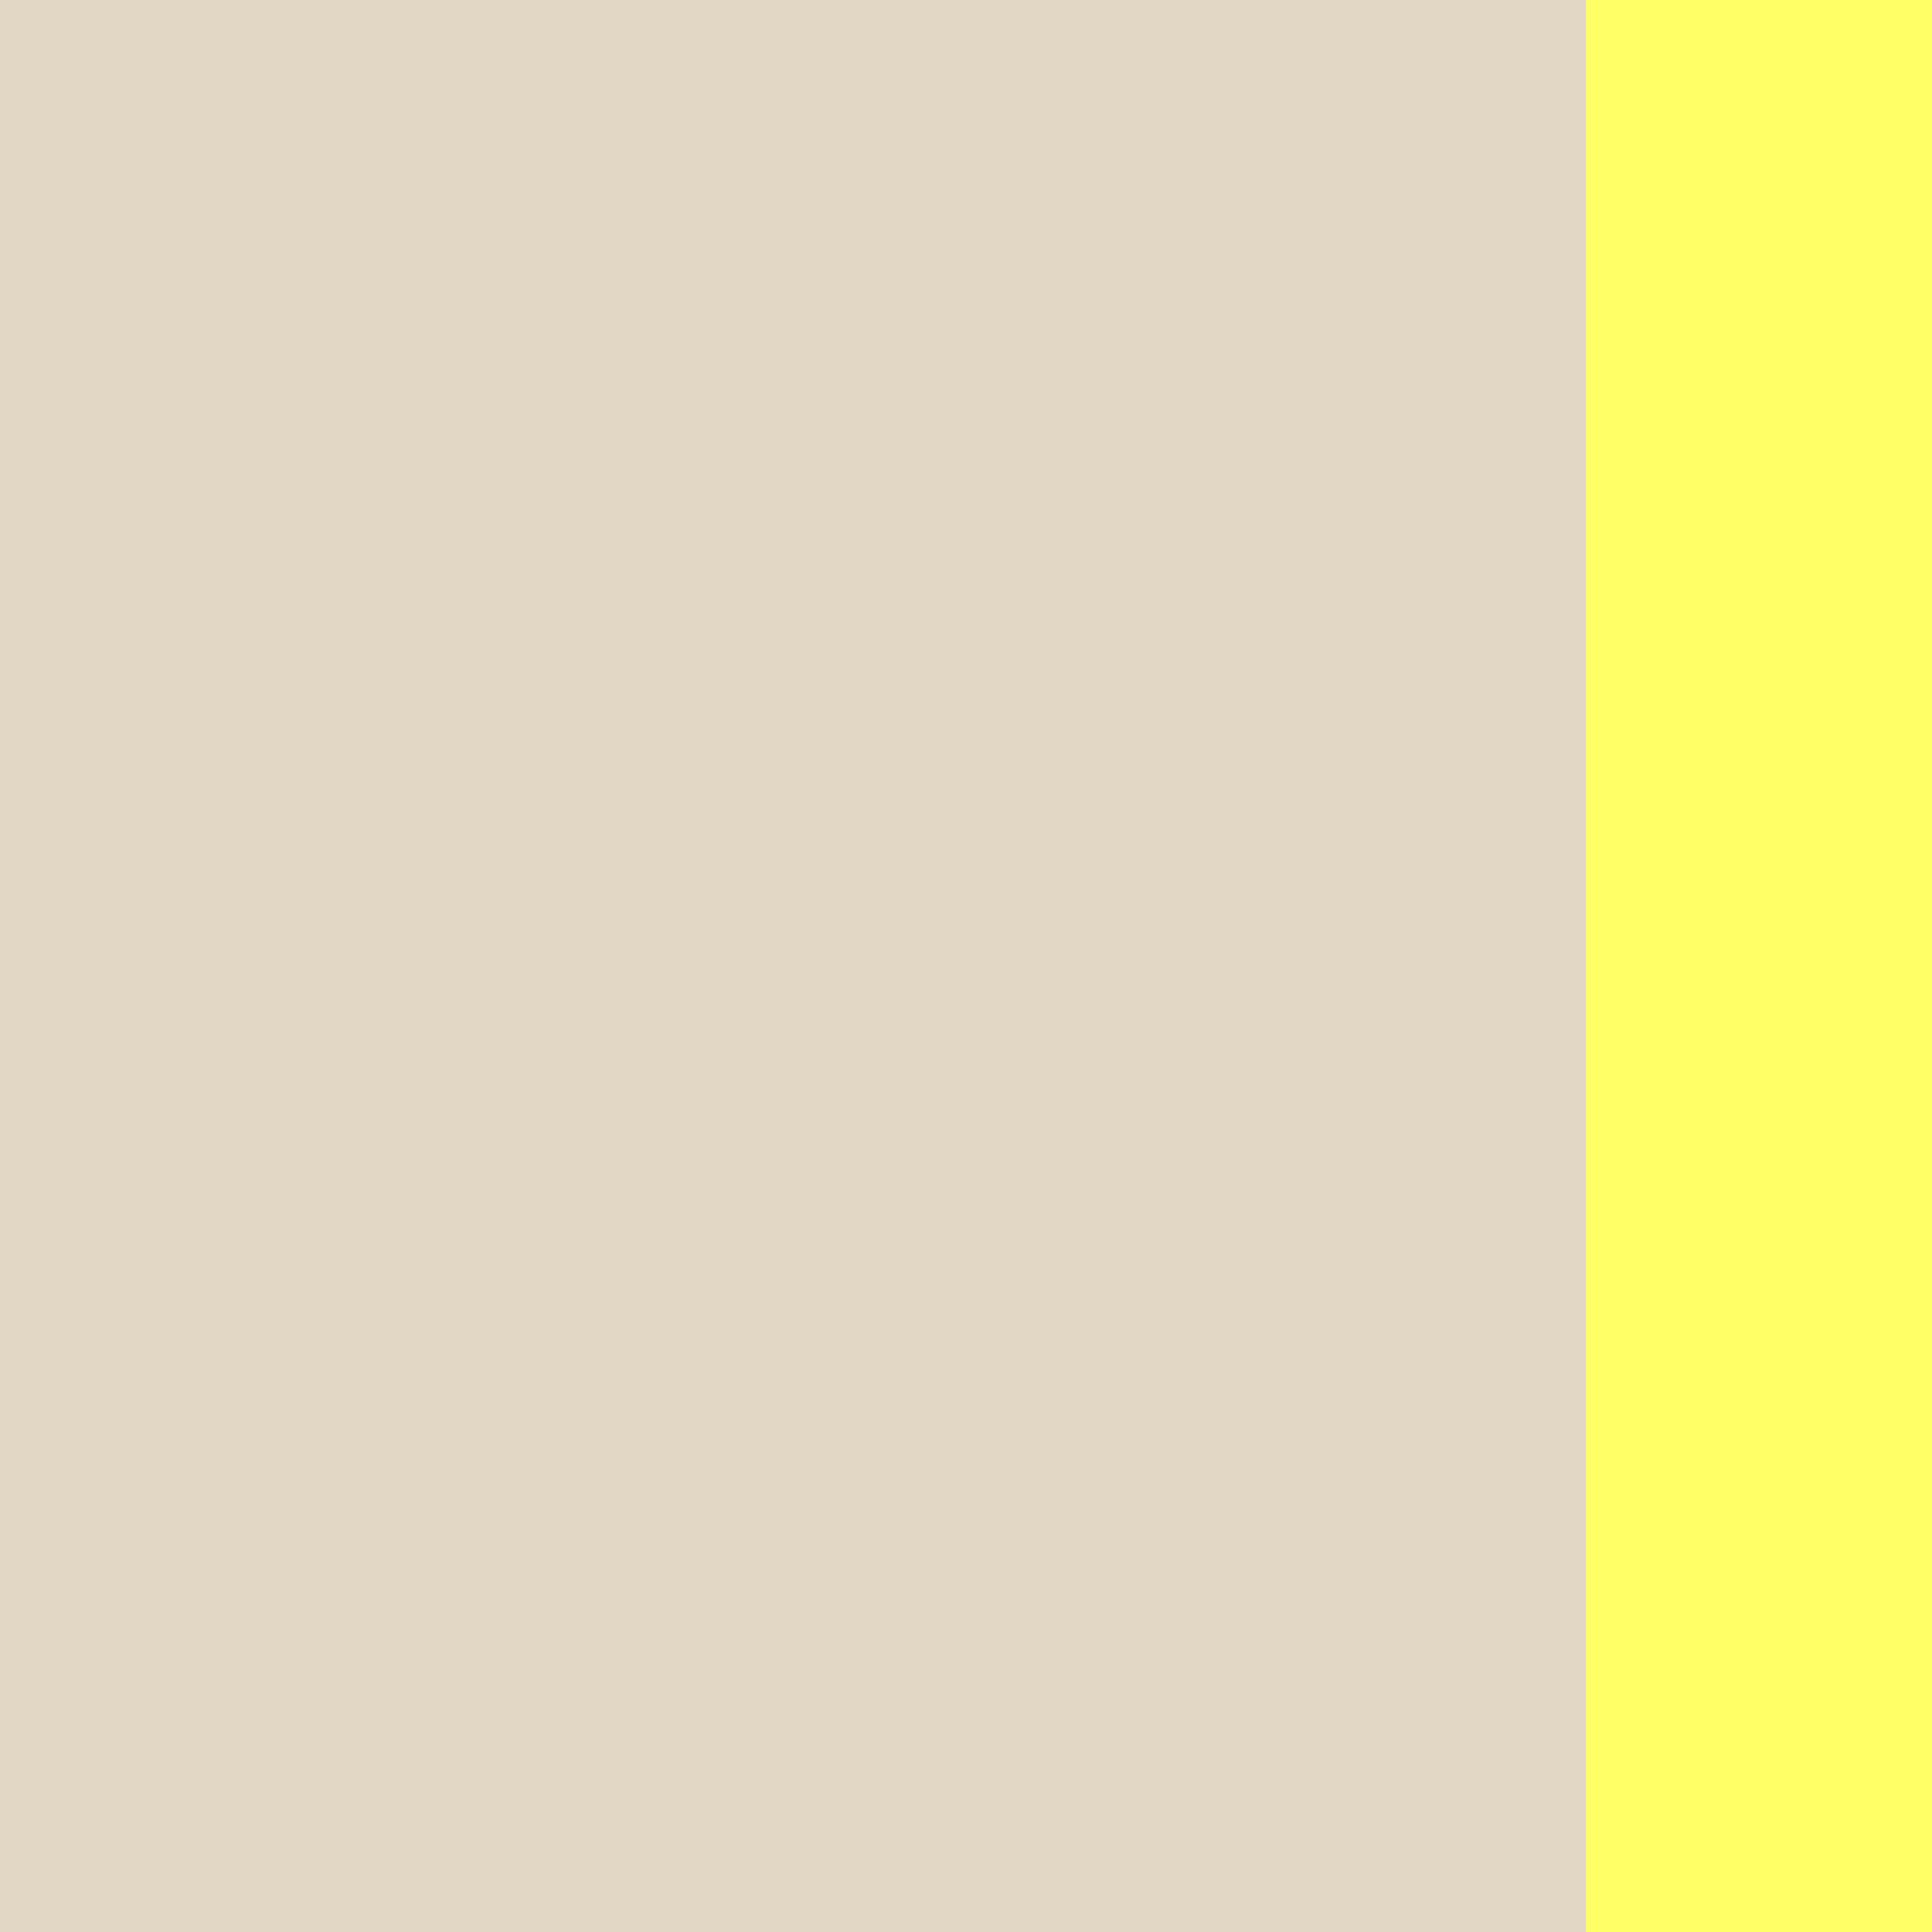
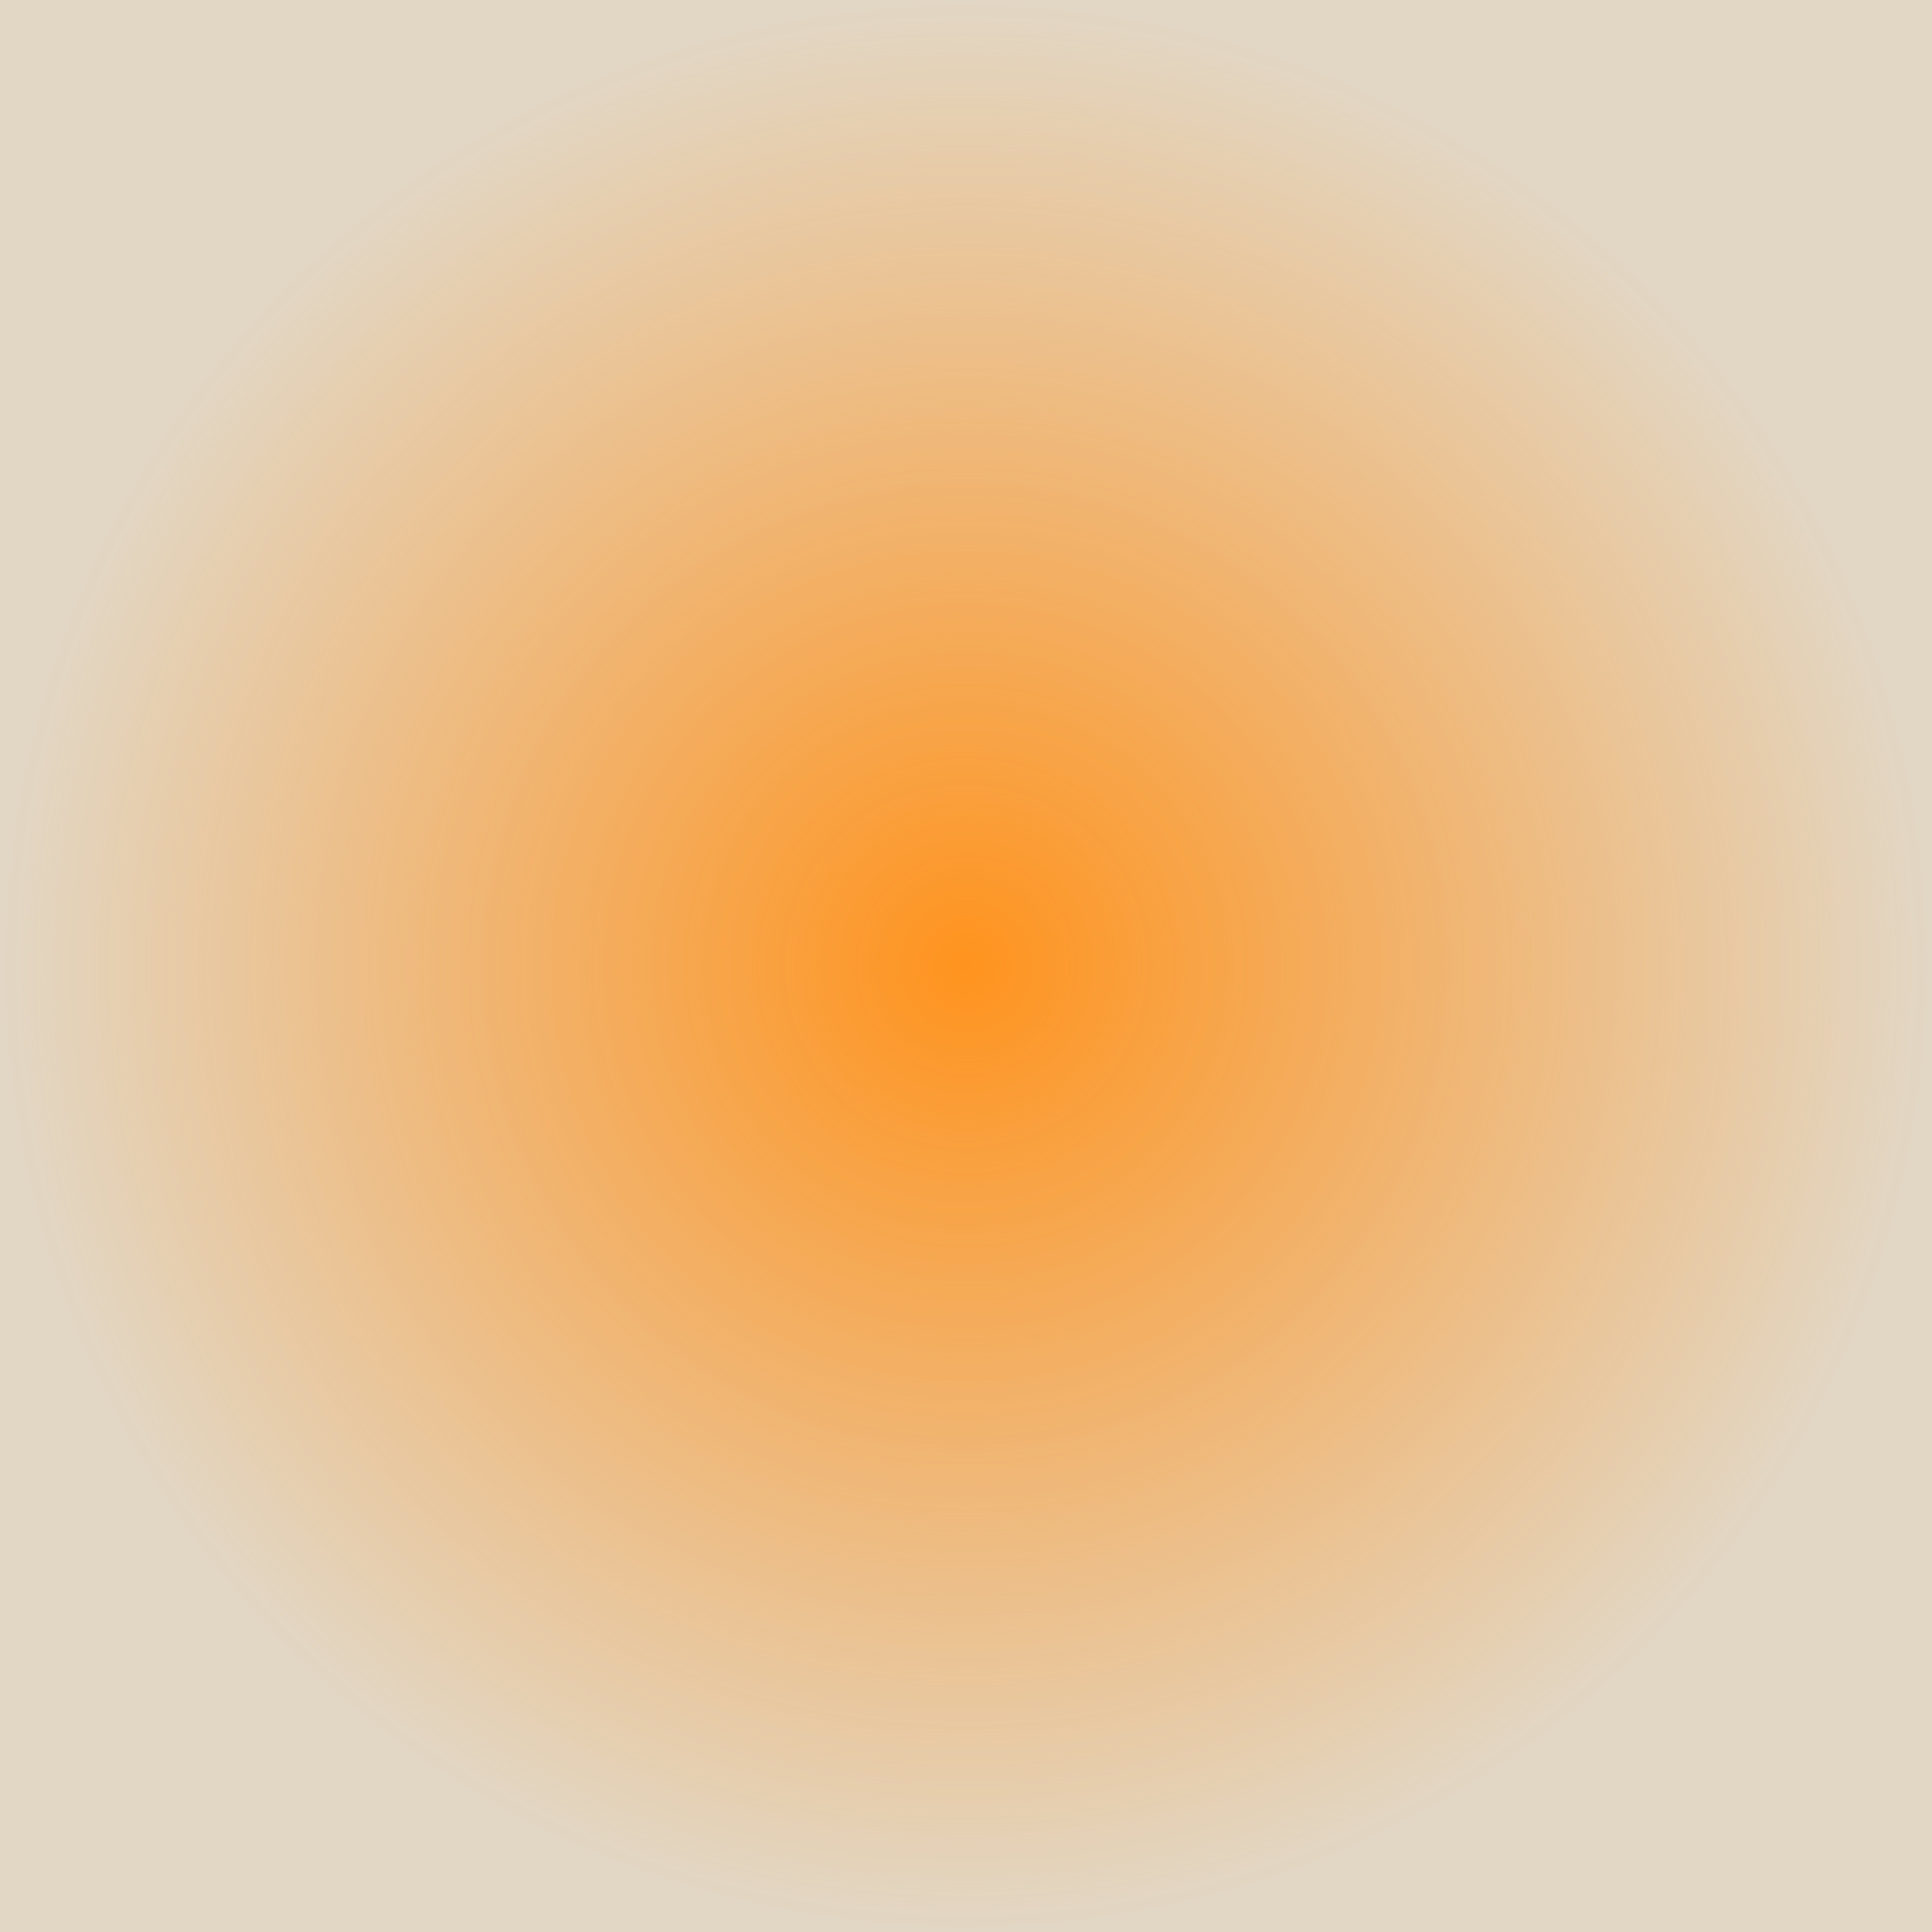
<svg xmlns="http://www.w3.org/2000/svg" id="_레이어_1" data-name="레이어 1" viewBox="0 0 512 512">
  <defs>
    <style>
      .cls-1 {
-         fill: #e2d7c5;
+         fill: url(#_무제_그라디언트_69);
      }

      .cls-2 {
-         fill: #ff6;
+         fill: #e2d7c5;
      }
    </style>
+     <radialGradient id="_무제_그라디언트_69" data-name="무제 그라디언트 69" cx="256" cy="256" fx="256" fy="256" r="256" gradientUnits="userSpaceOnUse">
+       <stop offset="0" stop-color="#ff931e" />
+       <stop offset="1" stop-color="#ff931e" stop-opacity="0" />
+     </radialGradient>
  </defs>
  <rect class="cls-2" x="0" y="0" width="512" height="512" />
-   <rect class="cls-1" x="0" y="0" width="420.29" height="512" />
+   <rect class="cls-1" x="0" y="0" width="512" height="512" />
</svg>
